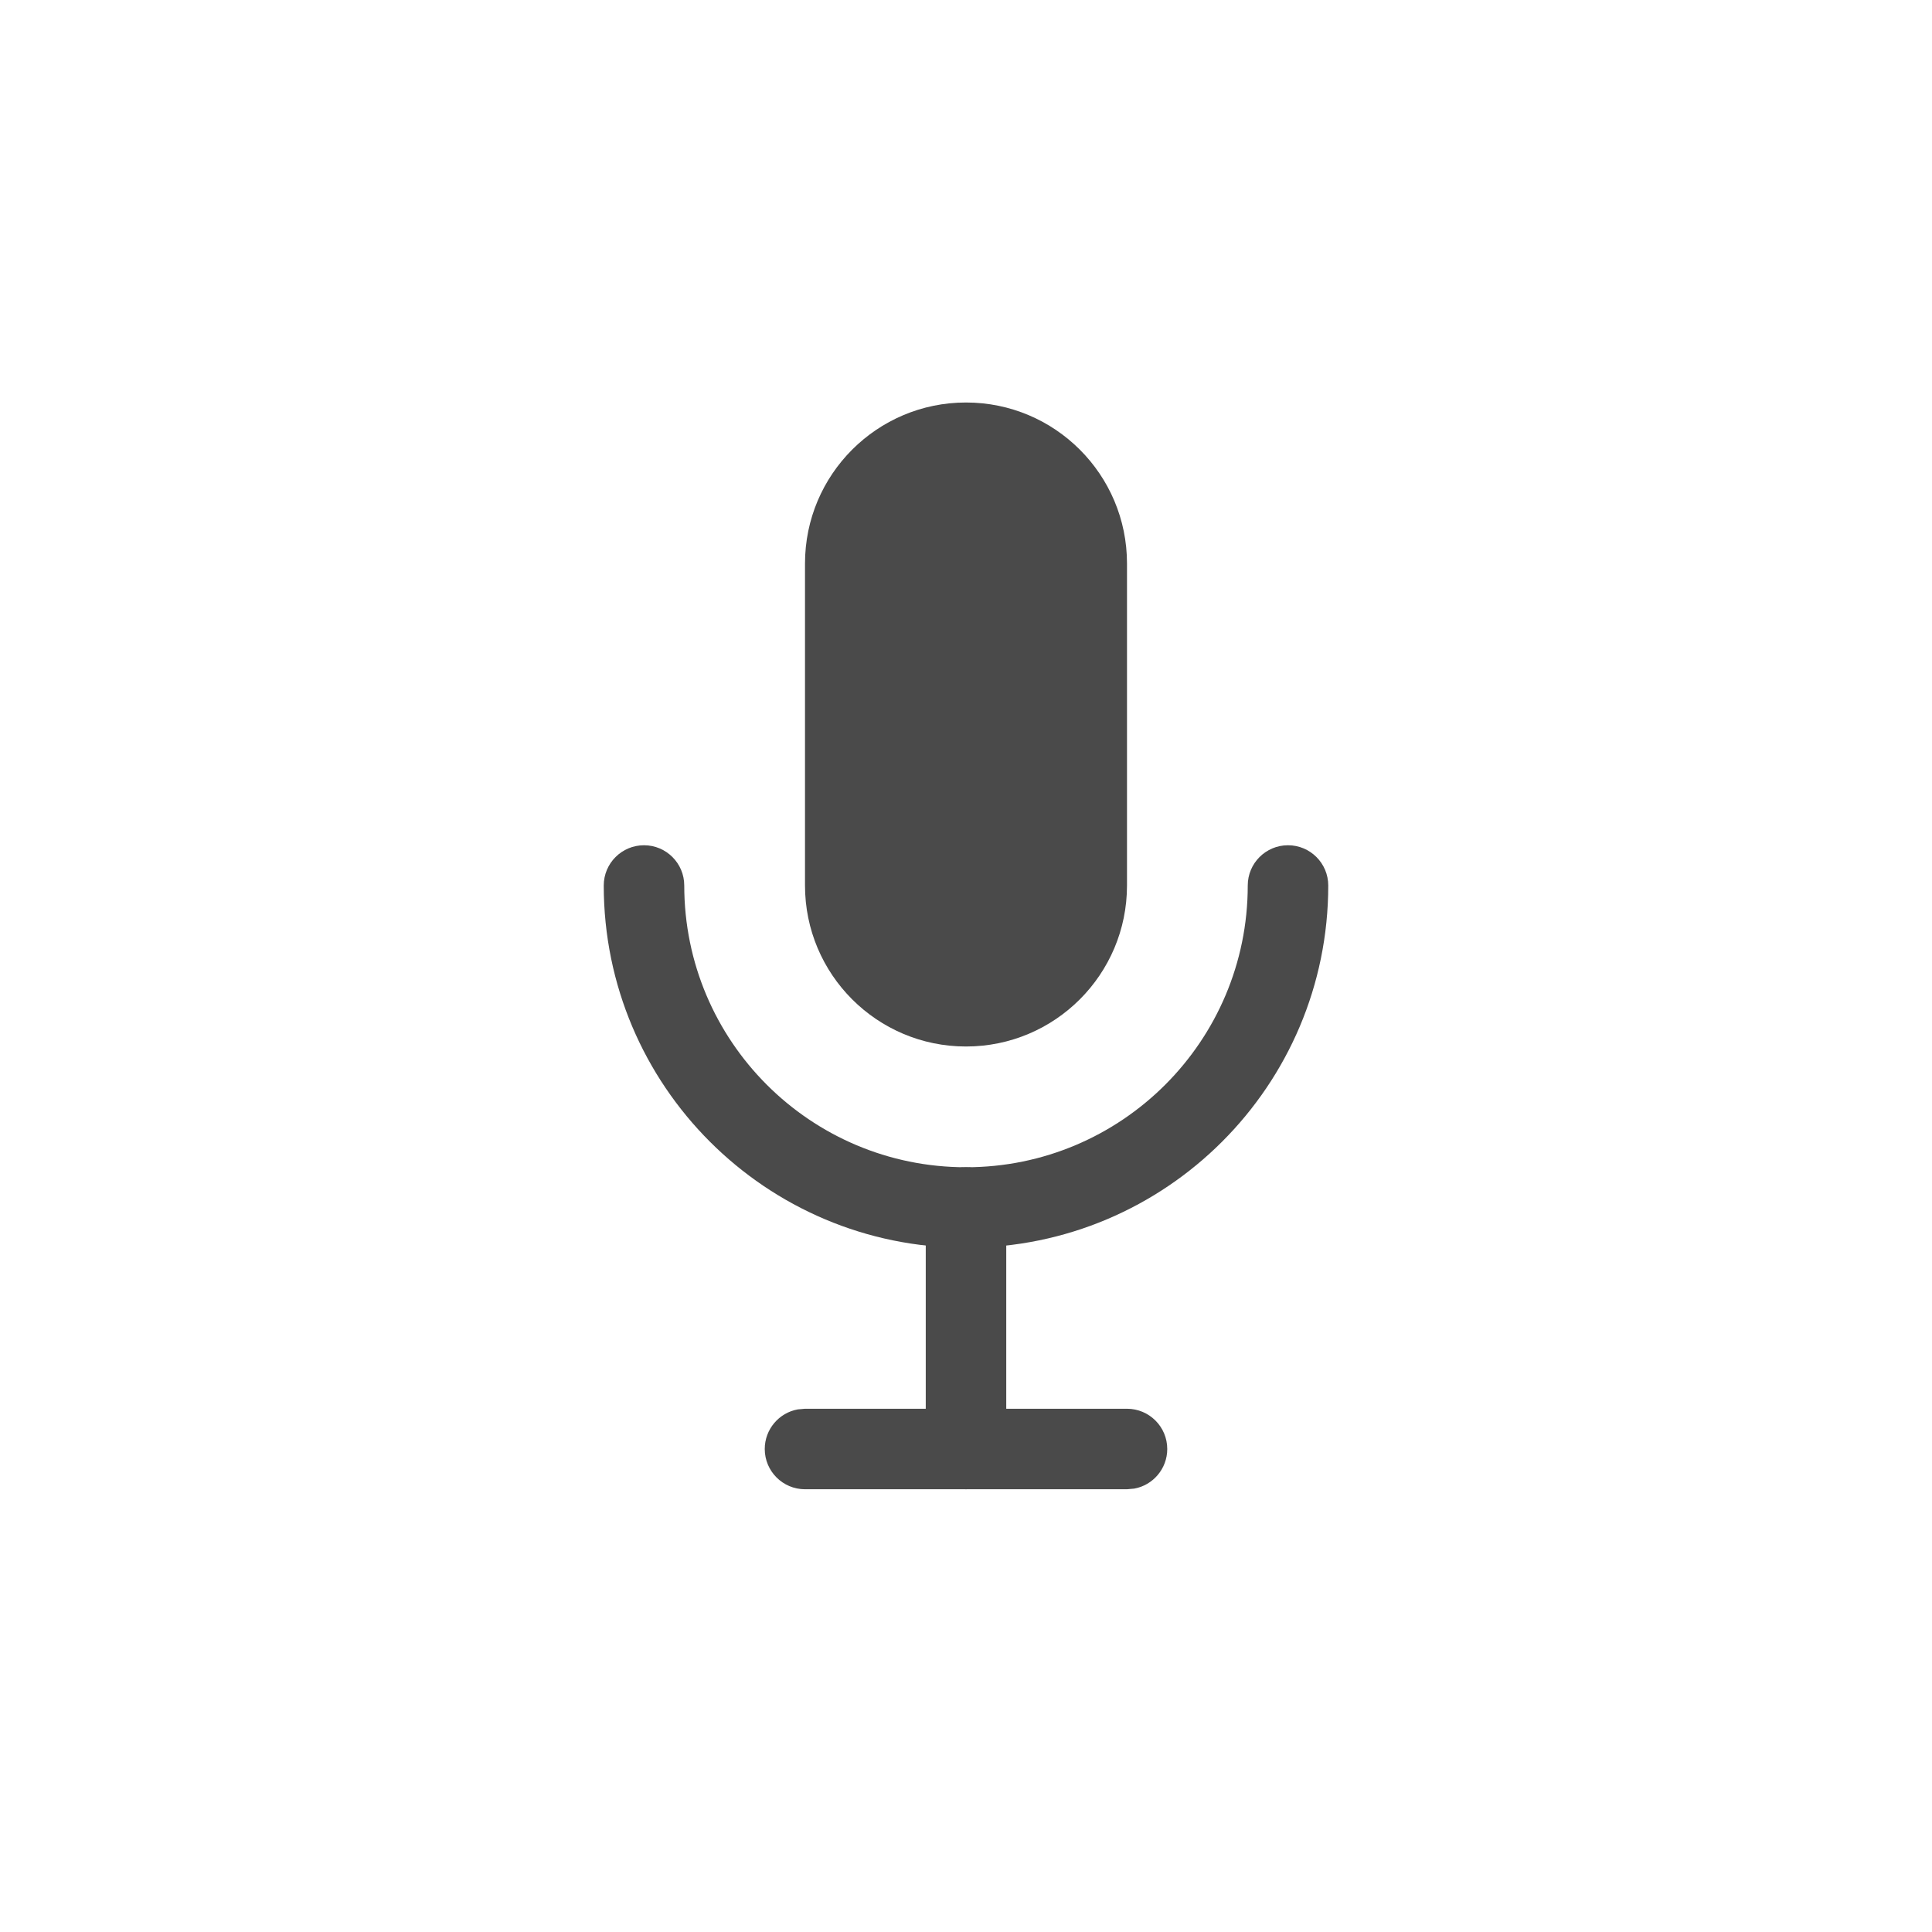
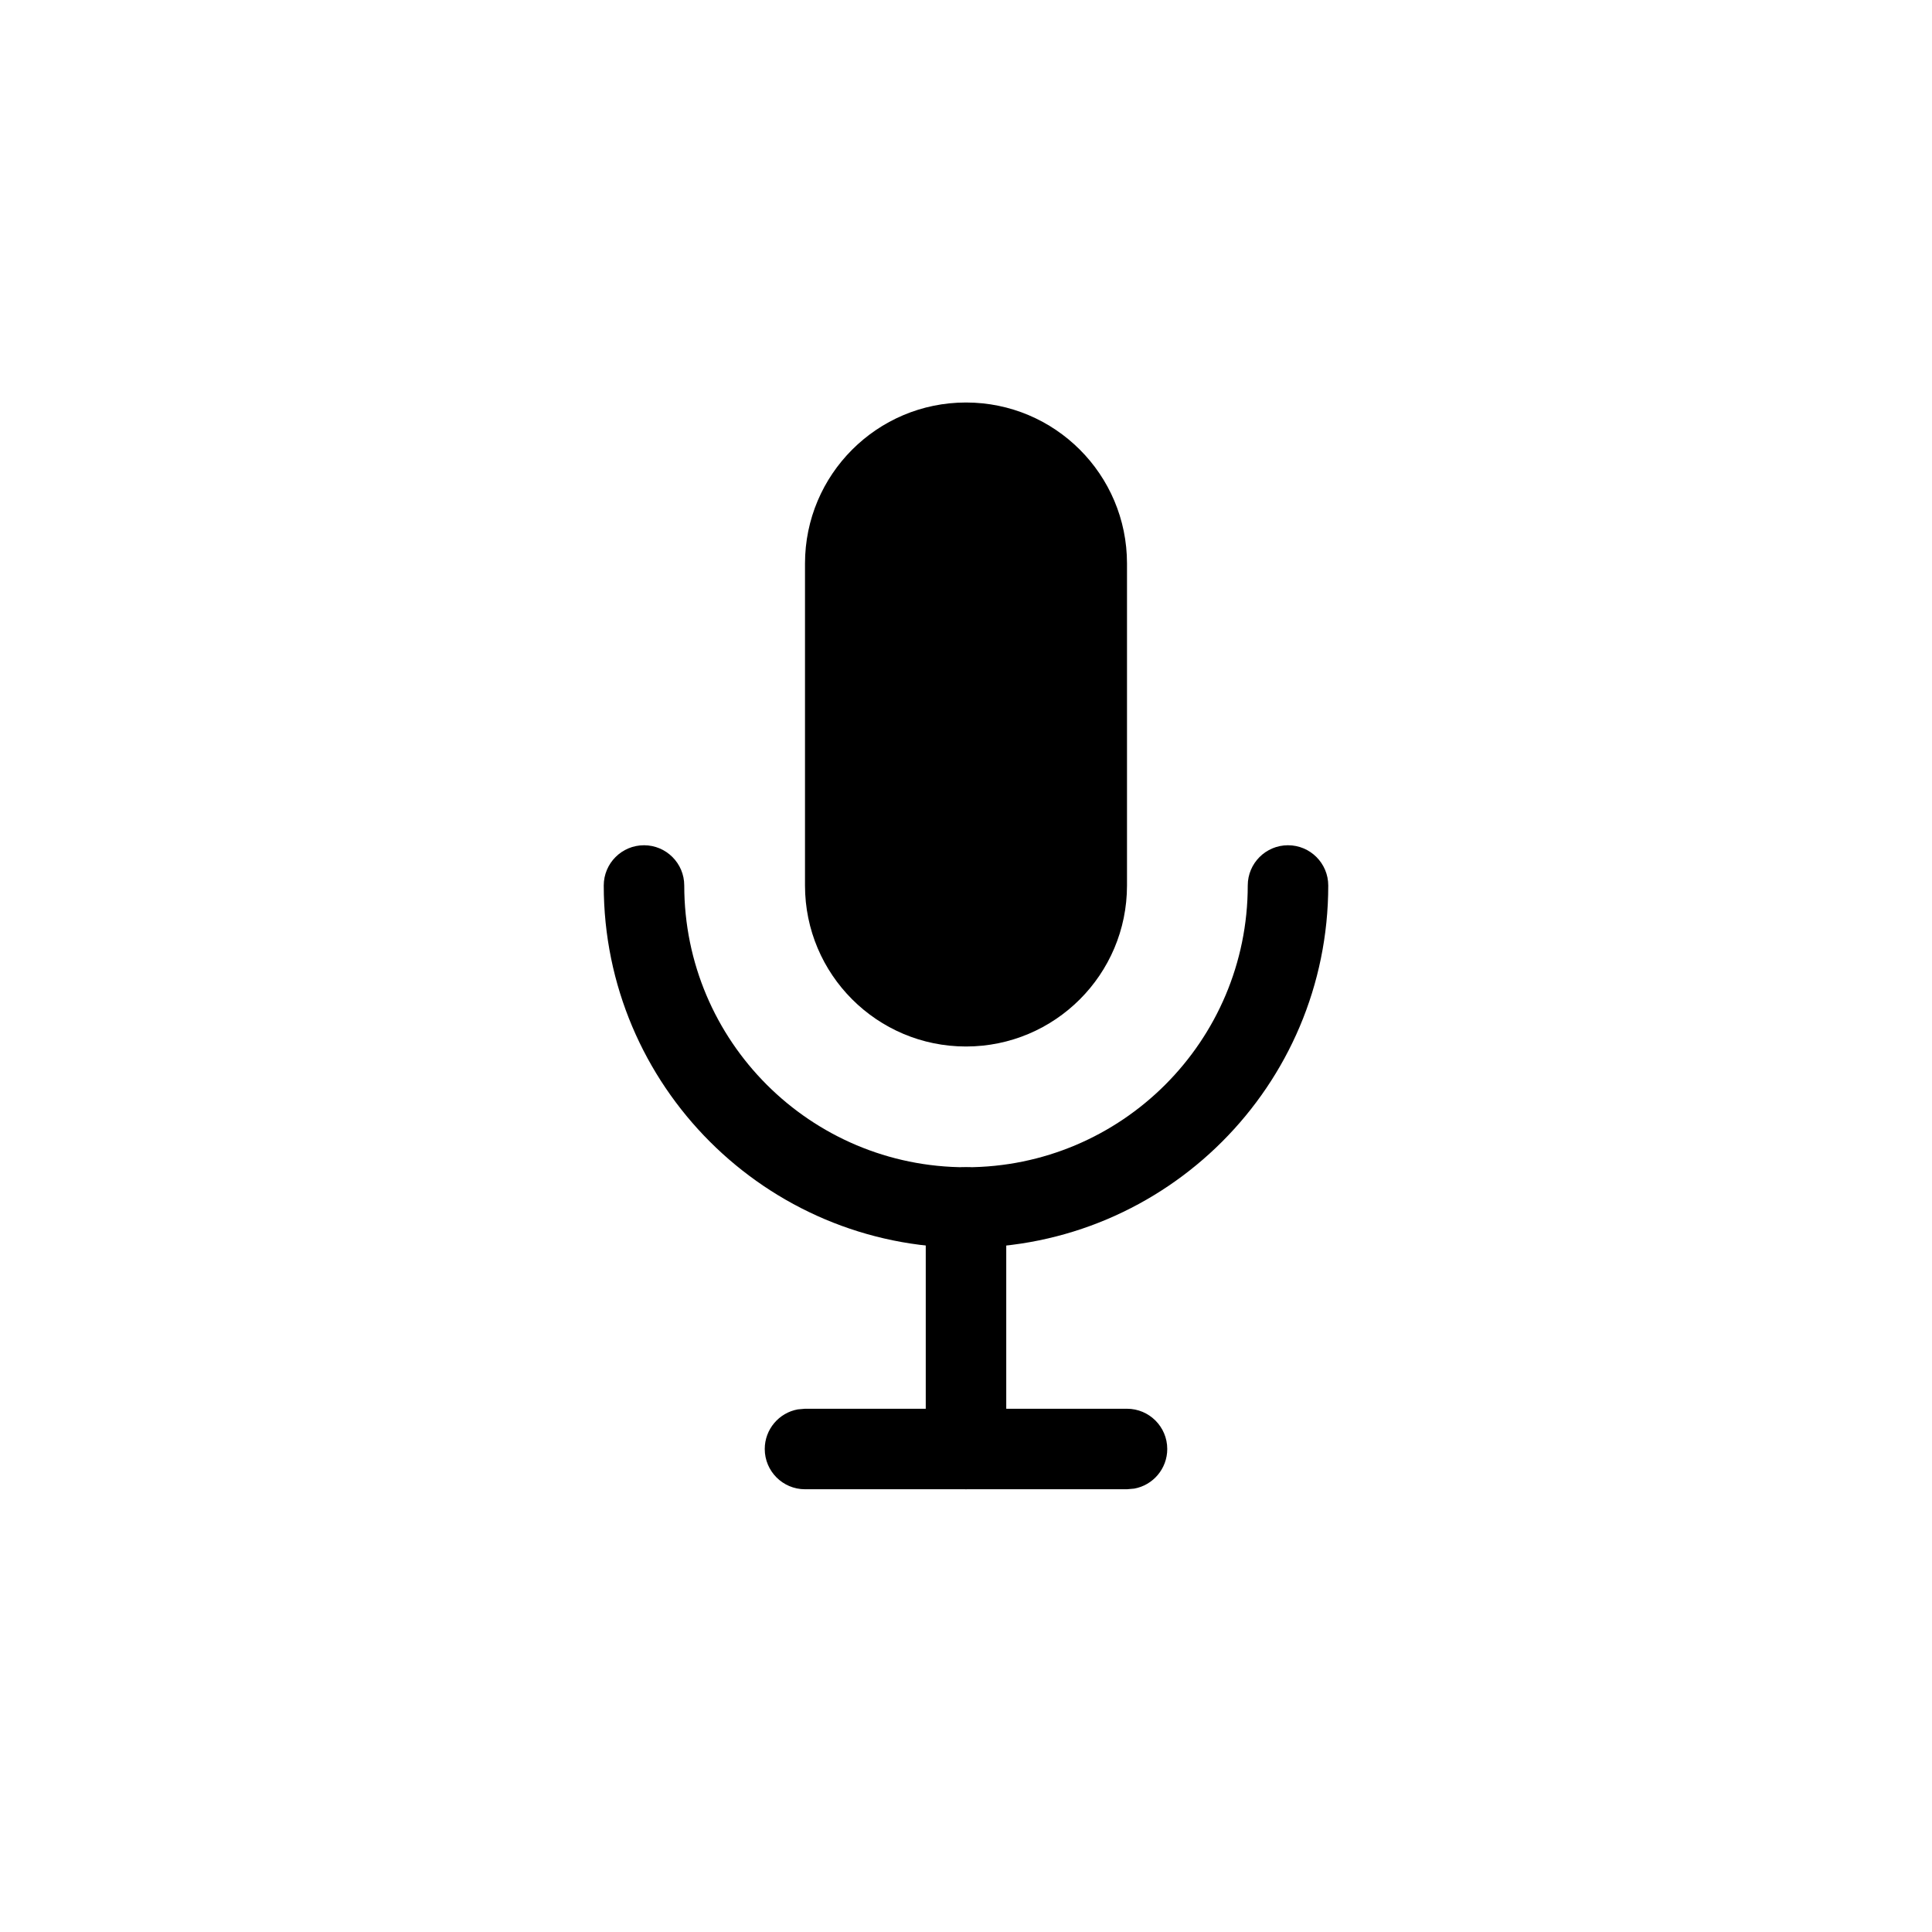
<svg xmlns="http://www.w3.org/2000/svg" width="24px" height="24px" viewBox="0 0 24 24" version="1.1">
-   <g id="icon-voice" stroke="none" stroke-width="1" fill="none" fill-rule="evenodd">
-     <rect id="矩形" fill="#4A4A4A" x="10" y="5" width="4" height="8" rx="2" />
-     <path d="M16,10.5 C16.276,10.5 16.5,10.724 16.5,11 C16.5,13.485 14.485,15.5 12,15.5 C9.515,15.5 7.5,13.485 7.5,11 C7.5,10.724 7.724,10.5 8,10.5 C8.276,10.5 8.5,10.724 8.5,11 C8.5,12.933 10.067,14.5 12,14.5 C13.933,14.5 15.5,12.933 15.5,11 C15.5,10.724 15.724,10.5 16,10.5 Z" id="路径" fill="#4A4A4A" fill-rule="nonzero" />
-     <path d="M12,14.5 C12.245,14.5 12.45,14.677 12.492,14.91 L12.5,15 L12.5,18 C12.5,18.276 12.276,18.5 12,18.5 C11.755,18.5 11.55,18.323 11.508,18.09 L11.5,18 L11.5,15 C11.5,14.724 11.724,14.5 12,14.5 Z" id="路径-11" fill="#4A4A4A" fill-rule="nonzero" />
-     <path d="M14,17.5 C14.276,17.5 14.5,17.724 14.5,18 C14.5,18.245 14.323,18.45 14.09,18.492 L14,18.5 L10,18.5 C9.724,18.5 9.5,18.276 9.5,18 C9.5,17.755 9.677,17.55 9.91,17.508 L10,17.5 L14,17.5 Z" id="路径-12" fill="#4A4A4A" fill-rule="nonzero" />
+   <g id="icon-voice" stroke="none" stroke-width="1" fill-rule="evenodd">
+     <rect id="矩形" x="10" y="5" width="4" height="8" rx="2" />
+     <path d="M16,10.5 C16.276,10.5 16.5,10.724 16.5,11 C16.5,13.485 14.485,15.5 12,15.5 C9.515,15.5 7.5,13.485 7.5,11 C7.5,10.724 7.724,10.5 8,10.5 C8.276,10.5 8.5,10.724 8.5,11 C8.5,12.933 10.067,14.5 12,14.5 C13.933,14.5 15.5,12.933 15.5,11 C15.5,10.724 15.724,10.5 16,10.5 Z" id="路径" fill-rule="nonzero" />
+     <path d="M12,14.5 C12.245,14.5 12.45,14.677 12.492,14.91 L12.5,15 L12.5,18 C12.5,18.276 12.276,18.5 12,18.5 C11.755,18.5 11.55,18.323 11.508,18.09 L11.5,18 L11.5,15 C11.5,14.724 11.724,14.5 12,14.5 Z" id="路径-11" fill-rule="nonzero" />
+     <path d="M14,17.5 C14.276,17.5 14.5,17.724 14.5,18 C14.5,18.245 14.323,18.45 14.09,18.492 L14,18.5 L10,18.5 C9.724,18.5 9.5,18.276 9.5,18 C9.5,17.755 9.677,17.55 9.91,17.508 L10,17.5 L14,17.5 Z" id="路径-12" fill-rule="nonzero" />
  </g>
</svg>
